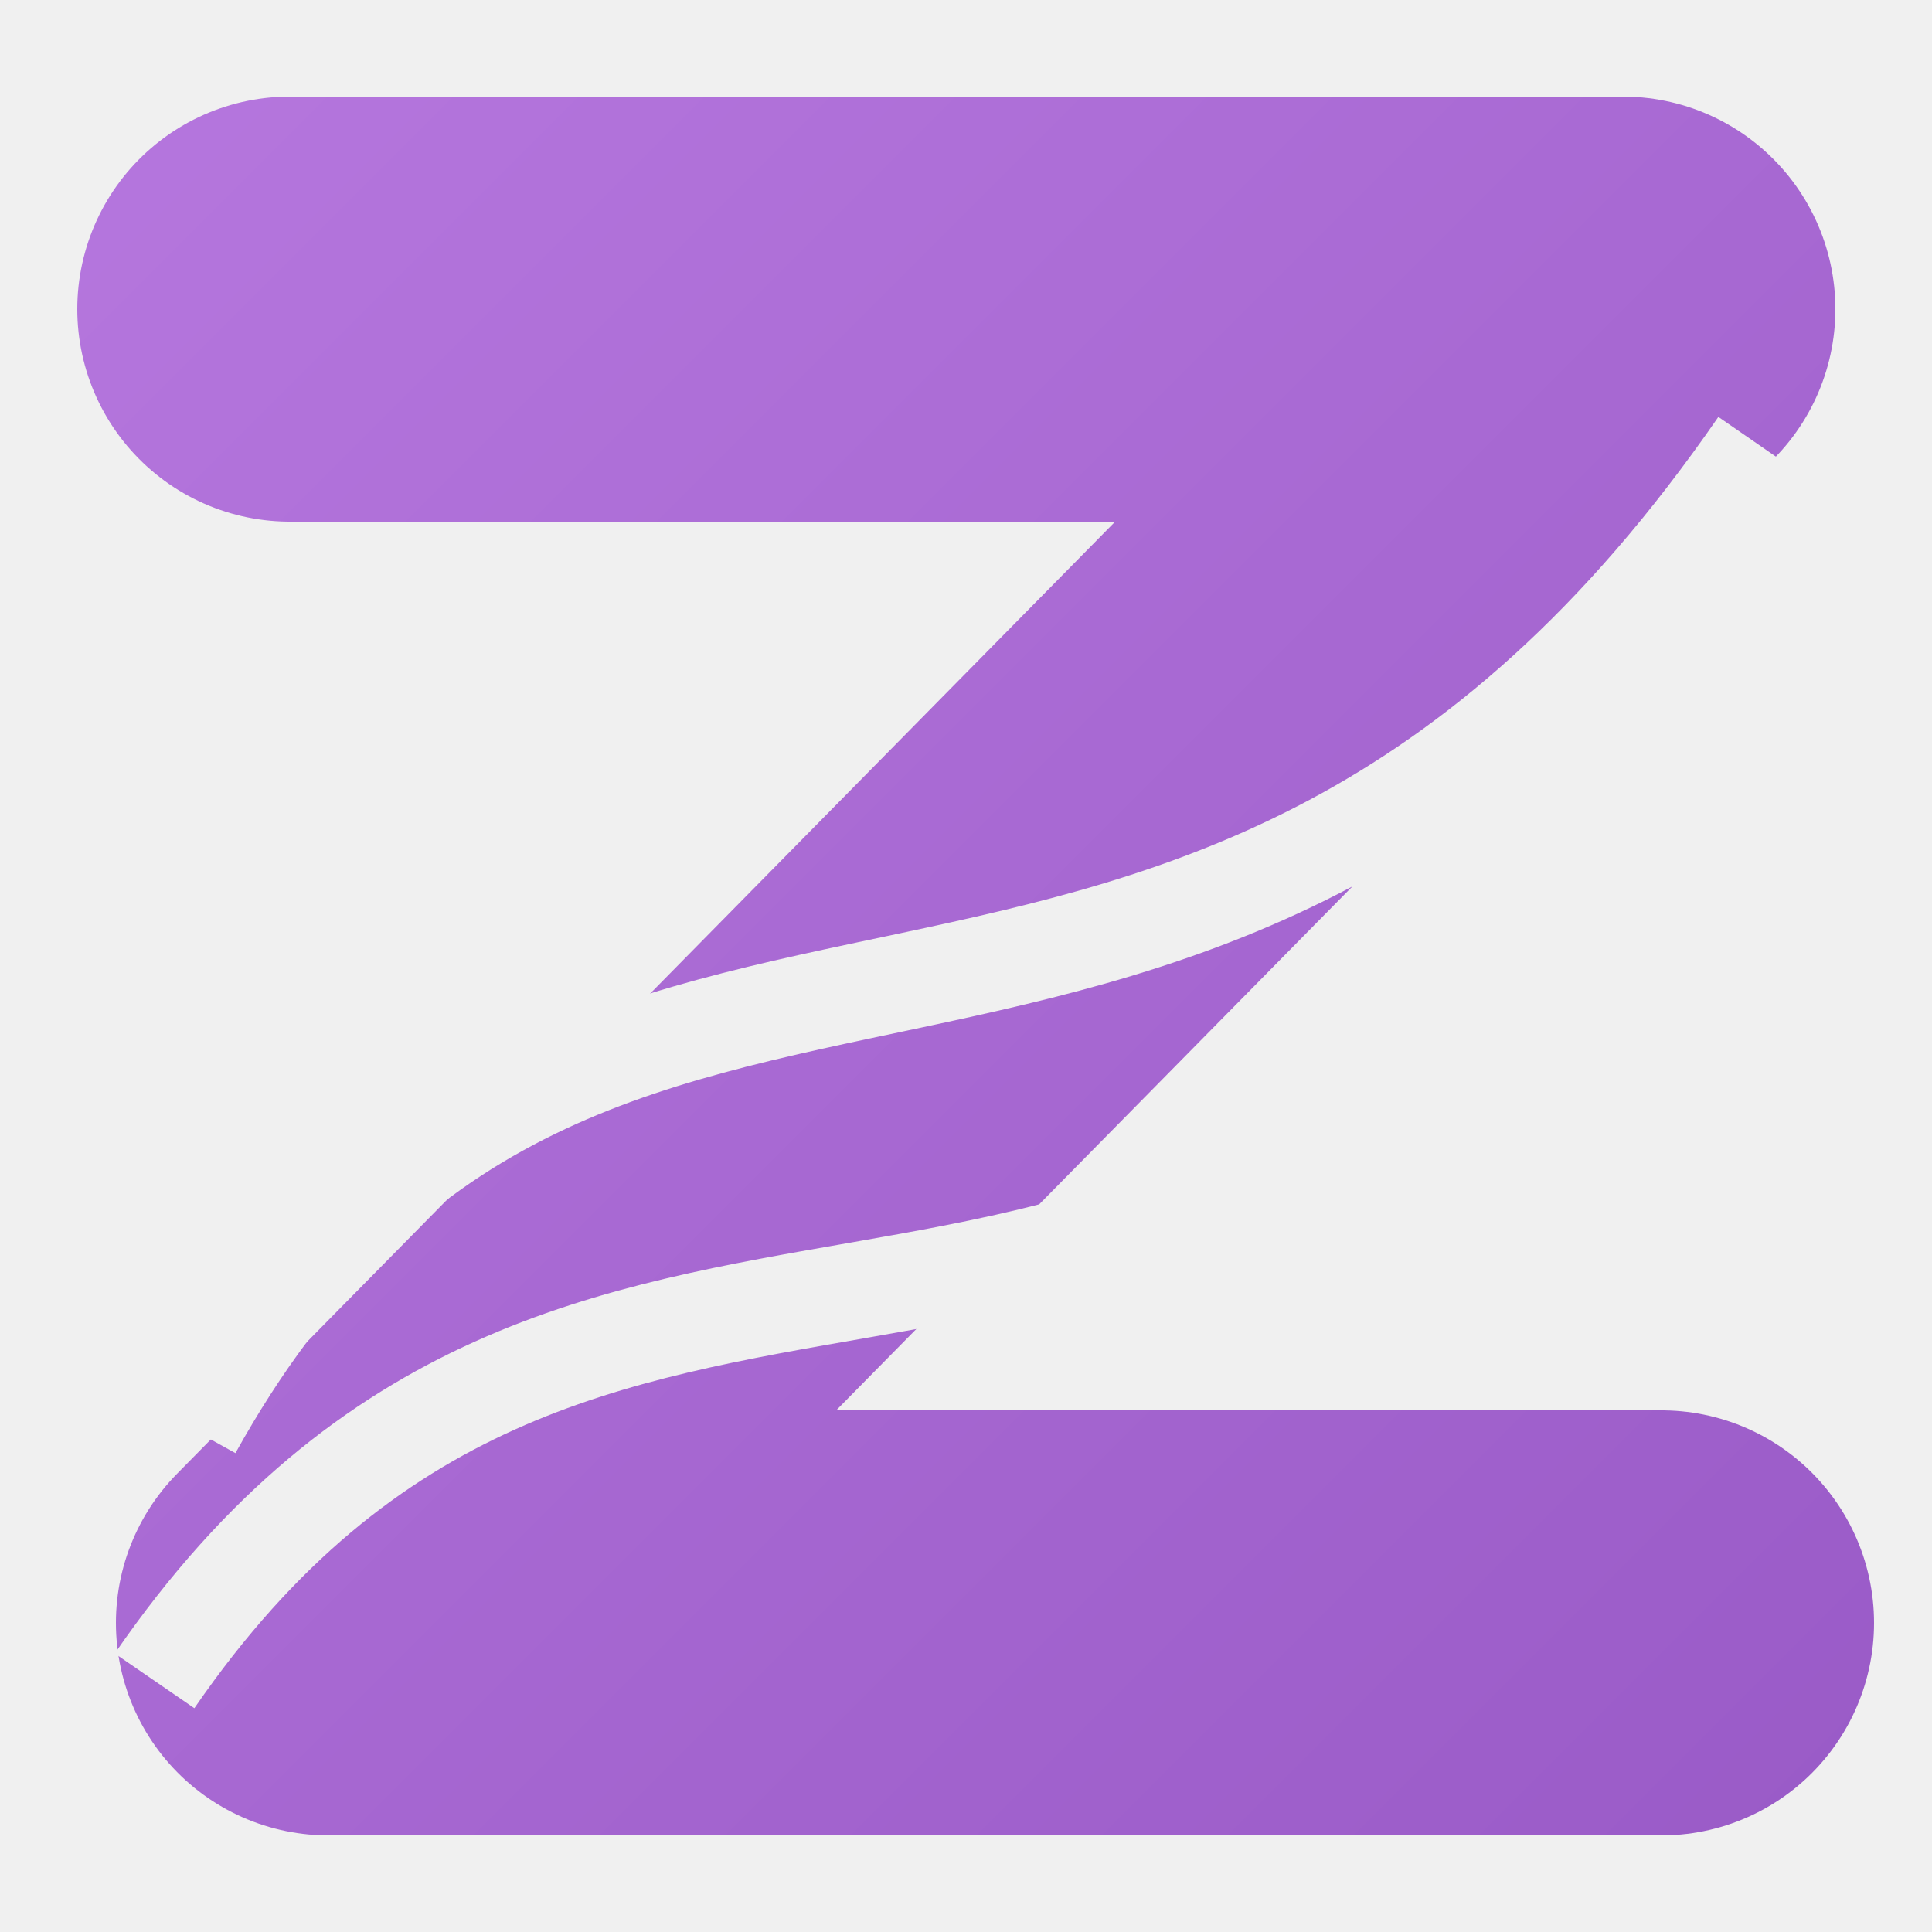
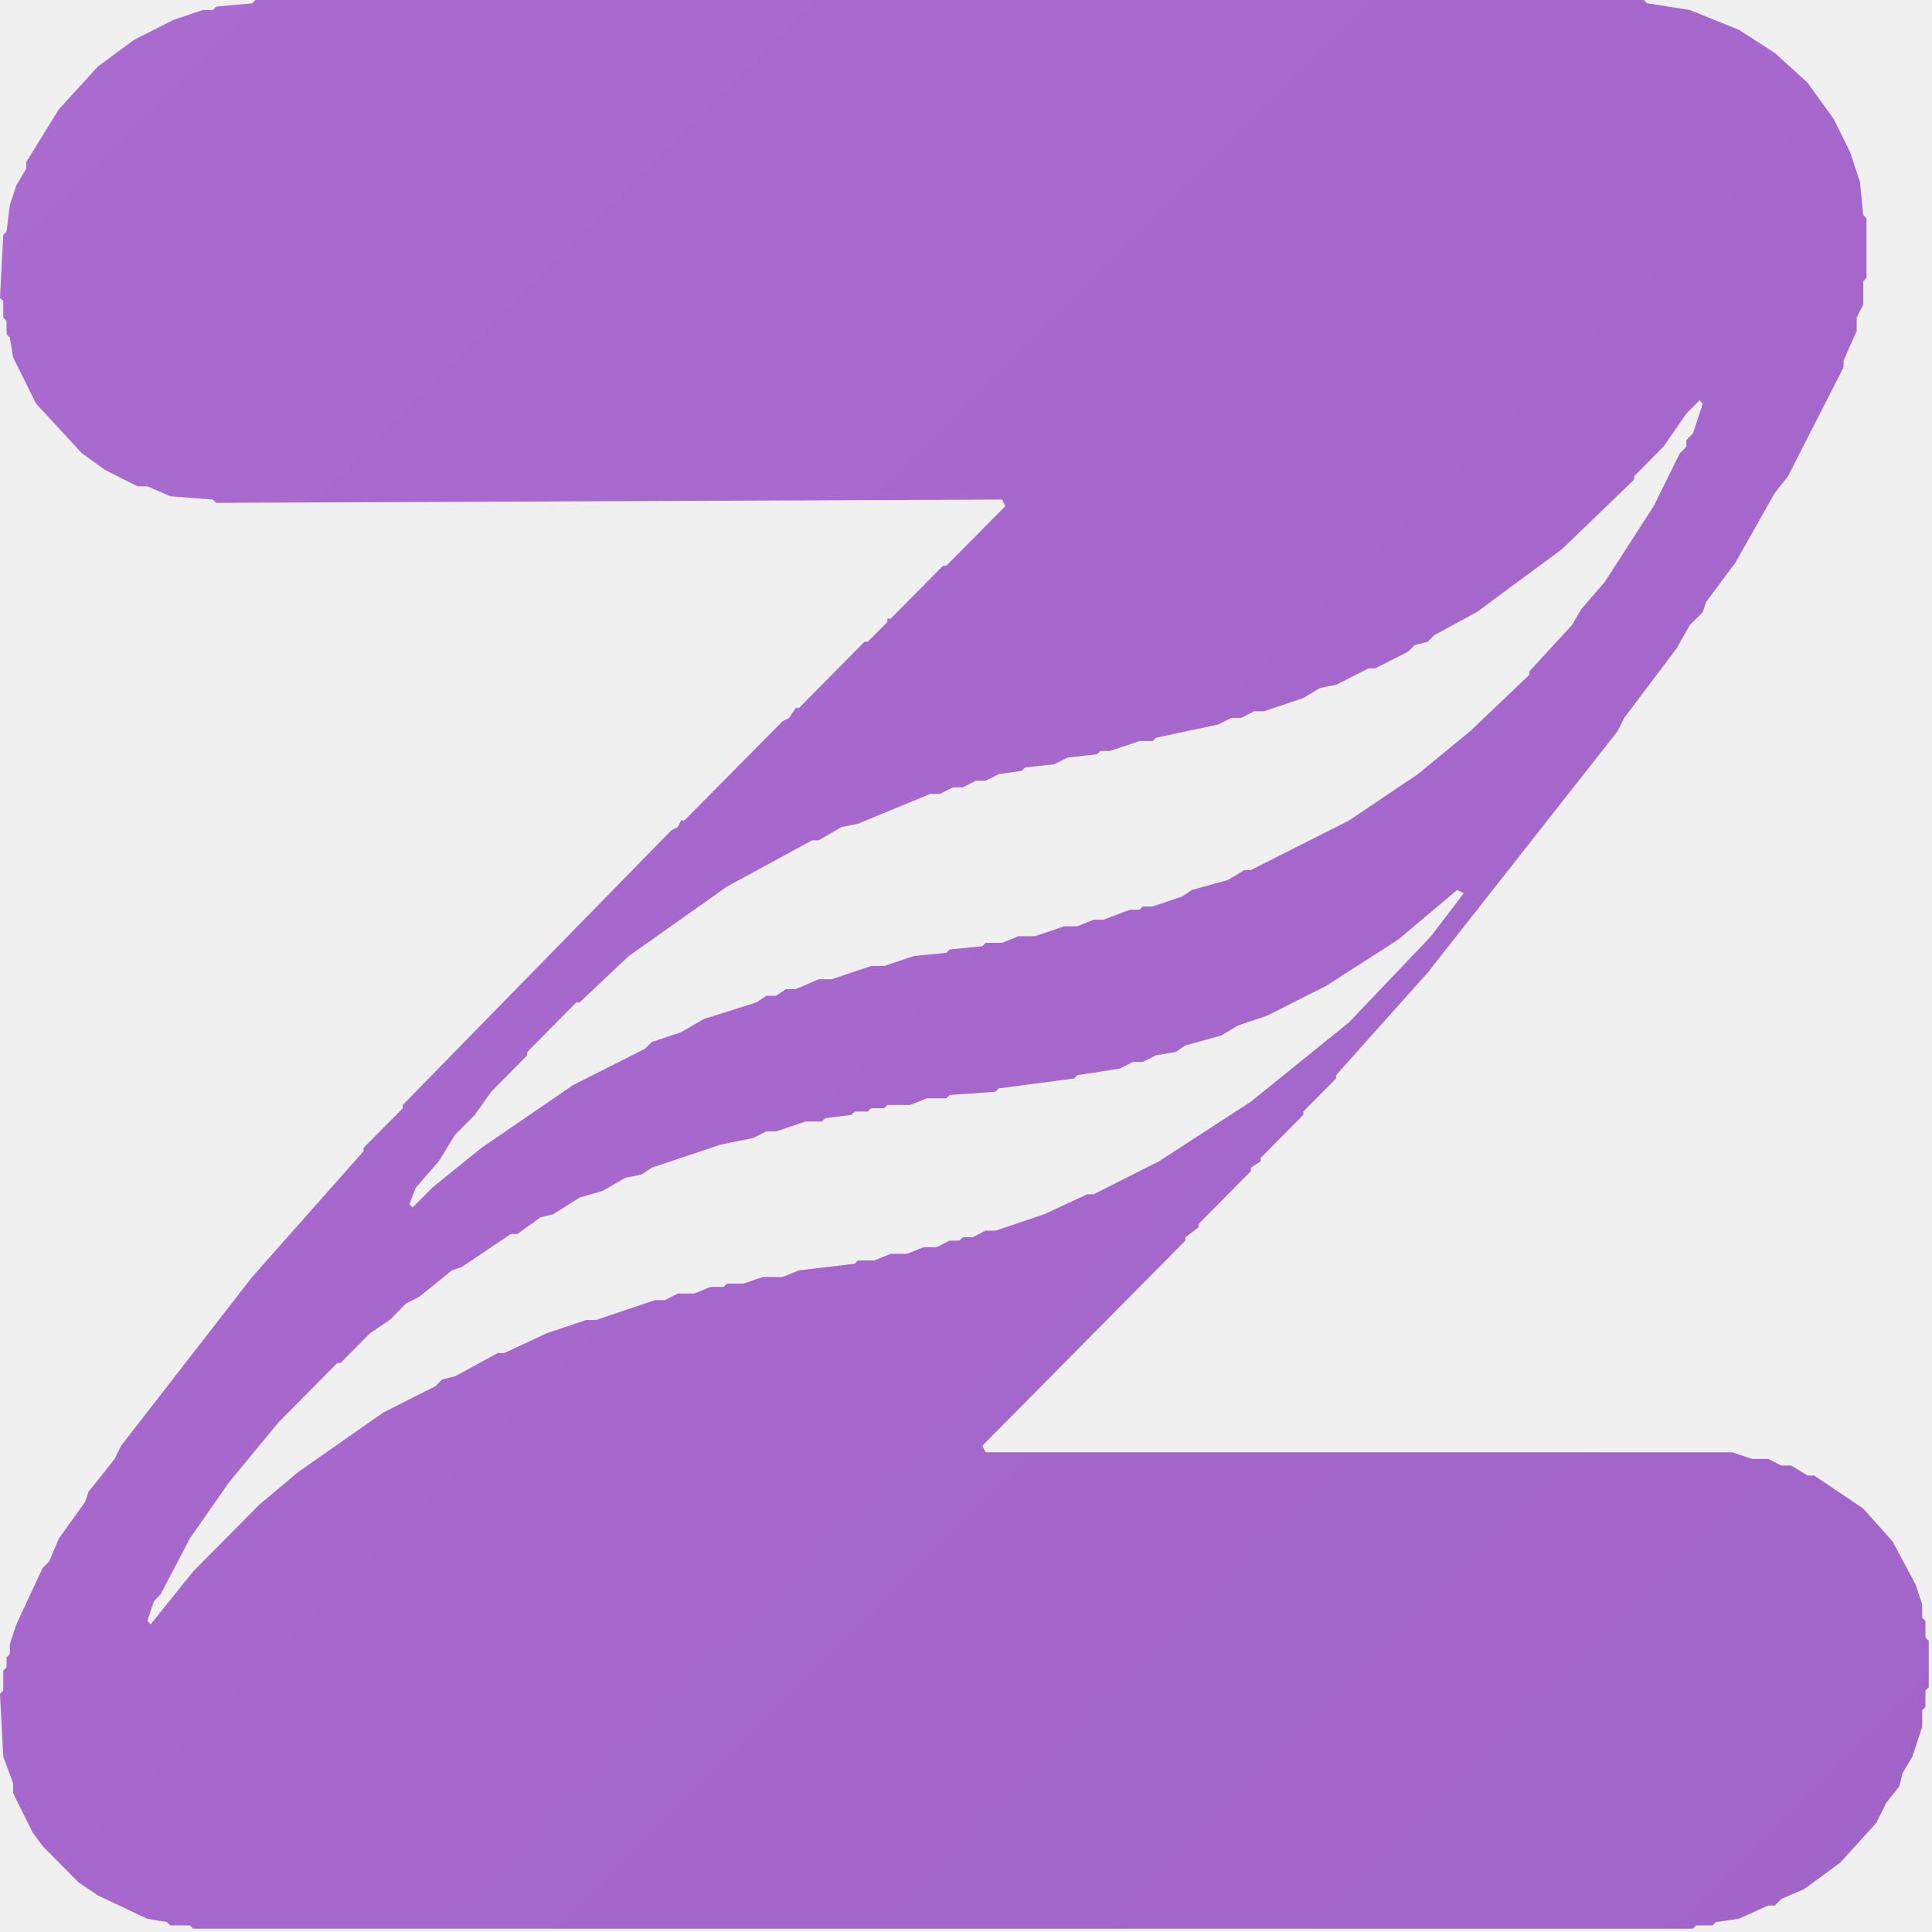
<svg xmlns="http://www.w3.org/2000/svg" viewBox="0 0 100 100">
  <defs>
    <linearGradient id="purple" x2="1" y2="1">
-       <stop stop-color="#b778df" />
-       <stop offset="1" stop-color="#9859c6" />
+       <stop stop-color="#aa6bd0" />
+       <stop offset="1" stop-color="#a164c9" />
    </linearGradient>
-     <mask id="wave">
-       <path d="M15 16H84L17 84H86" fill="none" stroke="white" stroke-width="22" stroke-linecap="round" stroke-linejoin="round" />
-       <path d="M10 74C30 38 62 65 91 23M8 87C30 55 59 79 82 45" fill="none" stroke="black" stroke-width="5" />
-     </mask>
  </defs>
-   <rect width="100" height="100" fill="url(#purple)" mask="url(#wave)" />
+   <path fill="url(#purple)" fill-rule="evenodd" d="M5.085,3.425L3.051,5.651L1.356,8.390L1.356,8.733L0.847,9.589L0.508,10.616L0.339,11.986L0.169,12.158L0.000,15.411L0.169,15.582L0.169,16.438L0.339,16.610L0.339,17.295L0.508,17.466L0.678,18.493L1.864,20.890L4.237,23.459L5.424,24.315L7.119,25.171L7.627,25.171L8.814,25.685L11.017,25.856L11.186,26.027L51.864,25.856L52.034,26.199L48.983,29.281L48.814,29.281L46.102,32.021L45.932,32.021L45.932,32.192L44.915,33.219L44.746,33.219L41.356,36.644L41.186,36.644L40.847,37.158L40.508,37.329L35.424,42.466L35.254,42.466L35.085,42.808L34.746,42.979L20.847,57.192L20.847,57.363L18.814,59.418L18.814,59.589L13.051,66.096L6.271,74.829L5.932,75.514L4.576,77.226L4.407,77.740L3.051,79.623L2.542,80.822L2.203,81.164L0.847,84.075L0.508,85.103L0.508,85.616L0.339,85.788L0.339,86.301L0.169,86.473L0.169,87.500L0.000,87.671L0.169,90.925L0.678,92.295L0.678,92.808L1.695,94.863L2.203,95.548L4.068,97.432L5.085,98.116L7.627,99.315L8.644,99.486L8.814,99.658L9.831,99.658L10.000,99.829L87.627,99.829L87.797,99.658L88.644,99.658L88.814,99.486L90.000,99.315L91.525,98.630L91.864,98.630L92.203,98.288L93.390,97.774L95.254,96.404L97.119,94.349L97.627,93.322L98.305,92.466L98.475,91.781L98.983,90.925L99.492,89.384L99.492,88.527L99.661,88.356L99.661,87.500L99.831,87.329L99.831,84.932L99.661,84.760L99.661,83.904L99.492,83.733L99.492,83.048L99.153,82.021L97.966,79.795L96.441,78.082L93.898,76.370L93.559,76.370L92.712,75.856L92.203,75.856L91.525,75.514L90.678,75.514L89.661,75.171L51.017,75.171L50.847,74.829L61.356,64.212L61.356,64.041L62.034,63.527L62.034,63.356L64.746,60.616L64.746,60.445L65.254,60.103L65.254,59.932L67.458,57.705L67.458,57.534L69.153,55.822L69.153,55.651L73.898,50.342L83.729,37.842L84.068,37.158L86.780,33.562L87.458,32.363L88.136,31.678L88.305,31.164L89.831,29.110L91.864,25.514L92.542,24.658L95.424,19.007L95.424,18.664L96.102,17.123L96.102,16.438L96.441,15.753L96.441,14.555L96.610,14.384L96.610,11.301L96.441,11.130L96.271,9.418L95.763,7.877L94.915,6.164L93.559,4.281L91.864,2.740L90.000,1.541L87.458,0.514L85.254,0.171L85.085,0.000L13.220,0.000L13.051,0.171L11.186,0.342L11.017,0.514L10.508,0.514L8.983,1.027L6.949,2.055ZM75.763,46.233L74.068,48.459L69.831,52.911L64.746,57.021L60.000,60.103L56.610,61.815L56.271,61.815L54.068,62.842L51.525,63.699L51.017,63.699L50.339,64.041L49.831,64.041L49.661,64.212L49.153,64.212L48.475,64.555L47.797,64.555L46.949,64.897L46.102,64.897L45.254,65.240L44.407,65.240L44.237,65.411L41.356,65.753L40.508,66.096L39.492,66.096L38.475,66.438L37.627,66.438L37.458,66.610L36.780,66.610L35.932,66.952L35.085,66.952L34.407,67.295L33.898,67.295L30.847,68.322L30.339,68.322L28.305,69.007L26.102,70.034L25.763,70.034L23.559,71.233L22.881,71.404L22.542,71.747L19.831,73.116L15.424,76.199L13.390,77.911L10.000,81.336L7.797,84.075L7.627,83.904L7.966,82.877L8.305,82.534L9.831,79.623L11.864,76.712L14.407,73.630L17.458,70.548L17.627,70.548L19.153,69.007L20.169,68.322L21.017,67.466L21.695,67.123L23.390,65.753L23.898,65.582L26.441,63.870L26.780,63.870L27.966,63.014L28.644,62.842L30.000,61.986L31.186,61.644L32.373,60.959L33.220,60.788L33.729,60.445L37.288,59.247L38.983,58.904L39.661,58.562L40.169,58.562L41.695,58.048L42.542,58.048L42.712,57.877L44.068,57.705L44.237,57.534L44.915,57.534L45.085,57.363L45.763,57.363L45.932,57.192L47.119,57.192L47.966,56.849L48.983,56.849L49.153,56.678L51.525,56.507L51.695,56.336L55.593,55.822L55.763,55.651L57.966,55.308L58.644,54.966L59.153,54.966L59.831,54.623L60.847,54.452L61.356,54.110L63.220,53.596L64.068,53.082L65.593,52.568L68.644,51.027L72.373,48.630L75.424,46.062ZM88.136,20.890L87.627,22.432L87.288,22.774L87.288,23.116L86.949,23.459L85.593,26.199L83.051,30.137L81.864,31.507L81.356,32.363L79.153,34.760L79.153,34.932L76.102,37.842L73.390,40.068L69.831,42.466L64.746,45.034L64.407,45.034L63.559,45.548L61.695,46.062L61.186,46.404L59.661,46.918L59.153,46.918L58.983,47.089L58.475,47.089L57.119,47.603L56.610,47.603L55.763,47.945L55.085,47.945L53.559,48.459L52.712,48.459L51.864,48.801L51.017,48.801L50.847,48.973L49.153,49.144L48.983,49.315L47.288,49.486L45.763,50.000L45.085,50.000L43.051,50.685L42.373,50.685L41.186,51.199L40.678,51.199L40.169,51.541L39.661,51.541L39.153,51.884L36.441,52.740L35.254,53.425L33.729,53.938L33.390,54.281L29.661,56.164L24.915,59.418L22.373,61.473L21.356,62.500L21.186,62.329L21.525,61.473L22.712,60.103L23.559,58.733L24.576,57.705L25.424,56.507L27.288,54.623L27.288,54.452L29.831,51.884L30.000,51.884L32.542,49.486L37.627,45.890L42.034,43.493L42.373,43.493L43.559,42.808L44.407,42.637L48.136,41.096L48.644,41.096L49.322,40.753L49.831,40.753L50.508,40.411L51.017,40.411L51.695,40.068L52.881,39.897L53.051,39.726L54.576,39.555L55.254,39.212L56.780,39.041L56.949,38.870L57.458,38.870L58.983,38.356L59.661,38.356L59.831,38.185L63.051,37.500L63.729,37.158L64.237,37.158L64.915,36.815L65.424,36.815L67.458,36.130L68.305,35.616L69.153,35.445L70.847,34.589L71.186,34.589L72.881,33.733L73.220,33.390L73.898,33.219L74.237,32.877L76.441,31.678L80.847,28.425L84.576,24.829L84.576,24.658L86.102,23.116L87.288,21.404L87.966,20.719Z" />
</svg>
